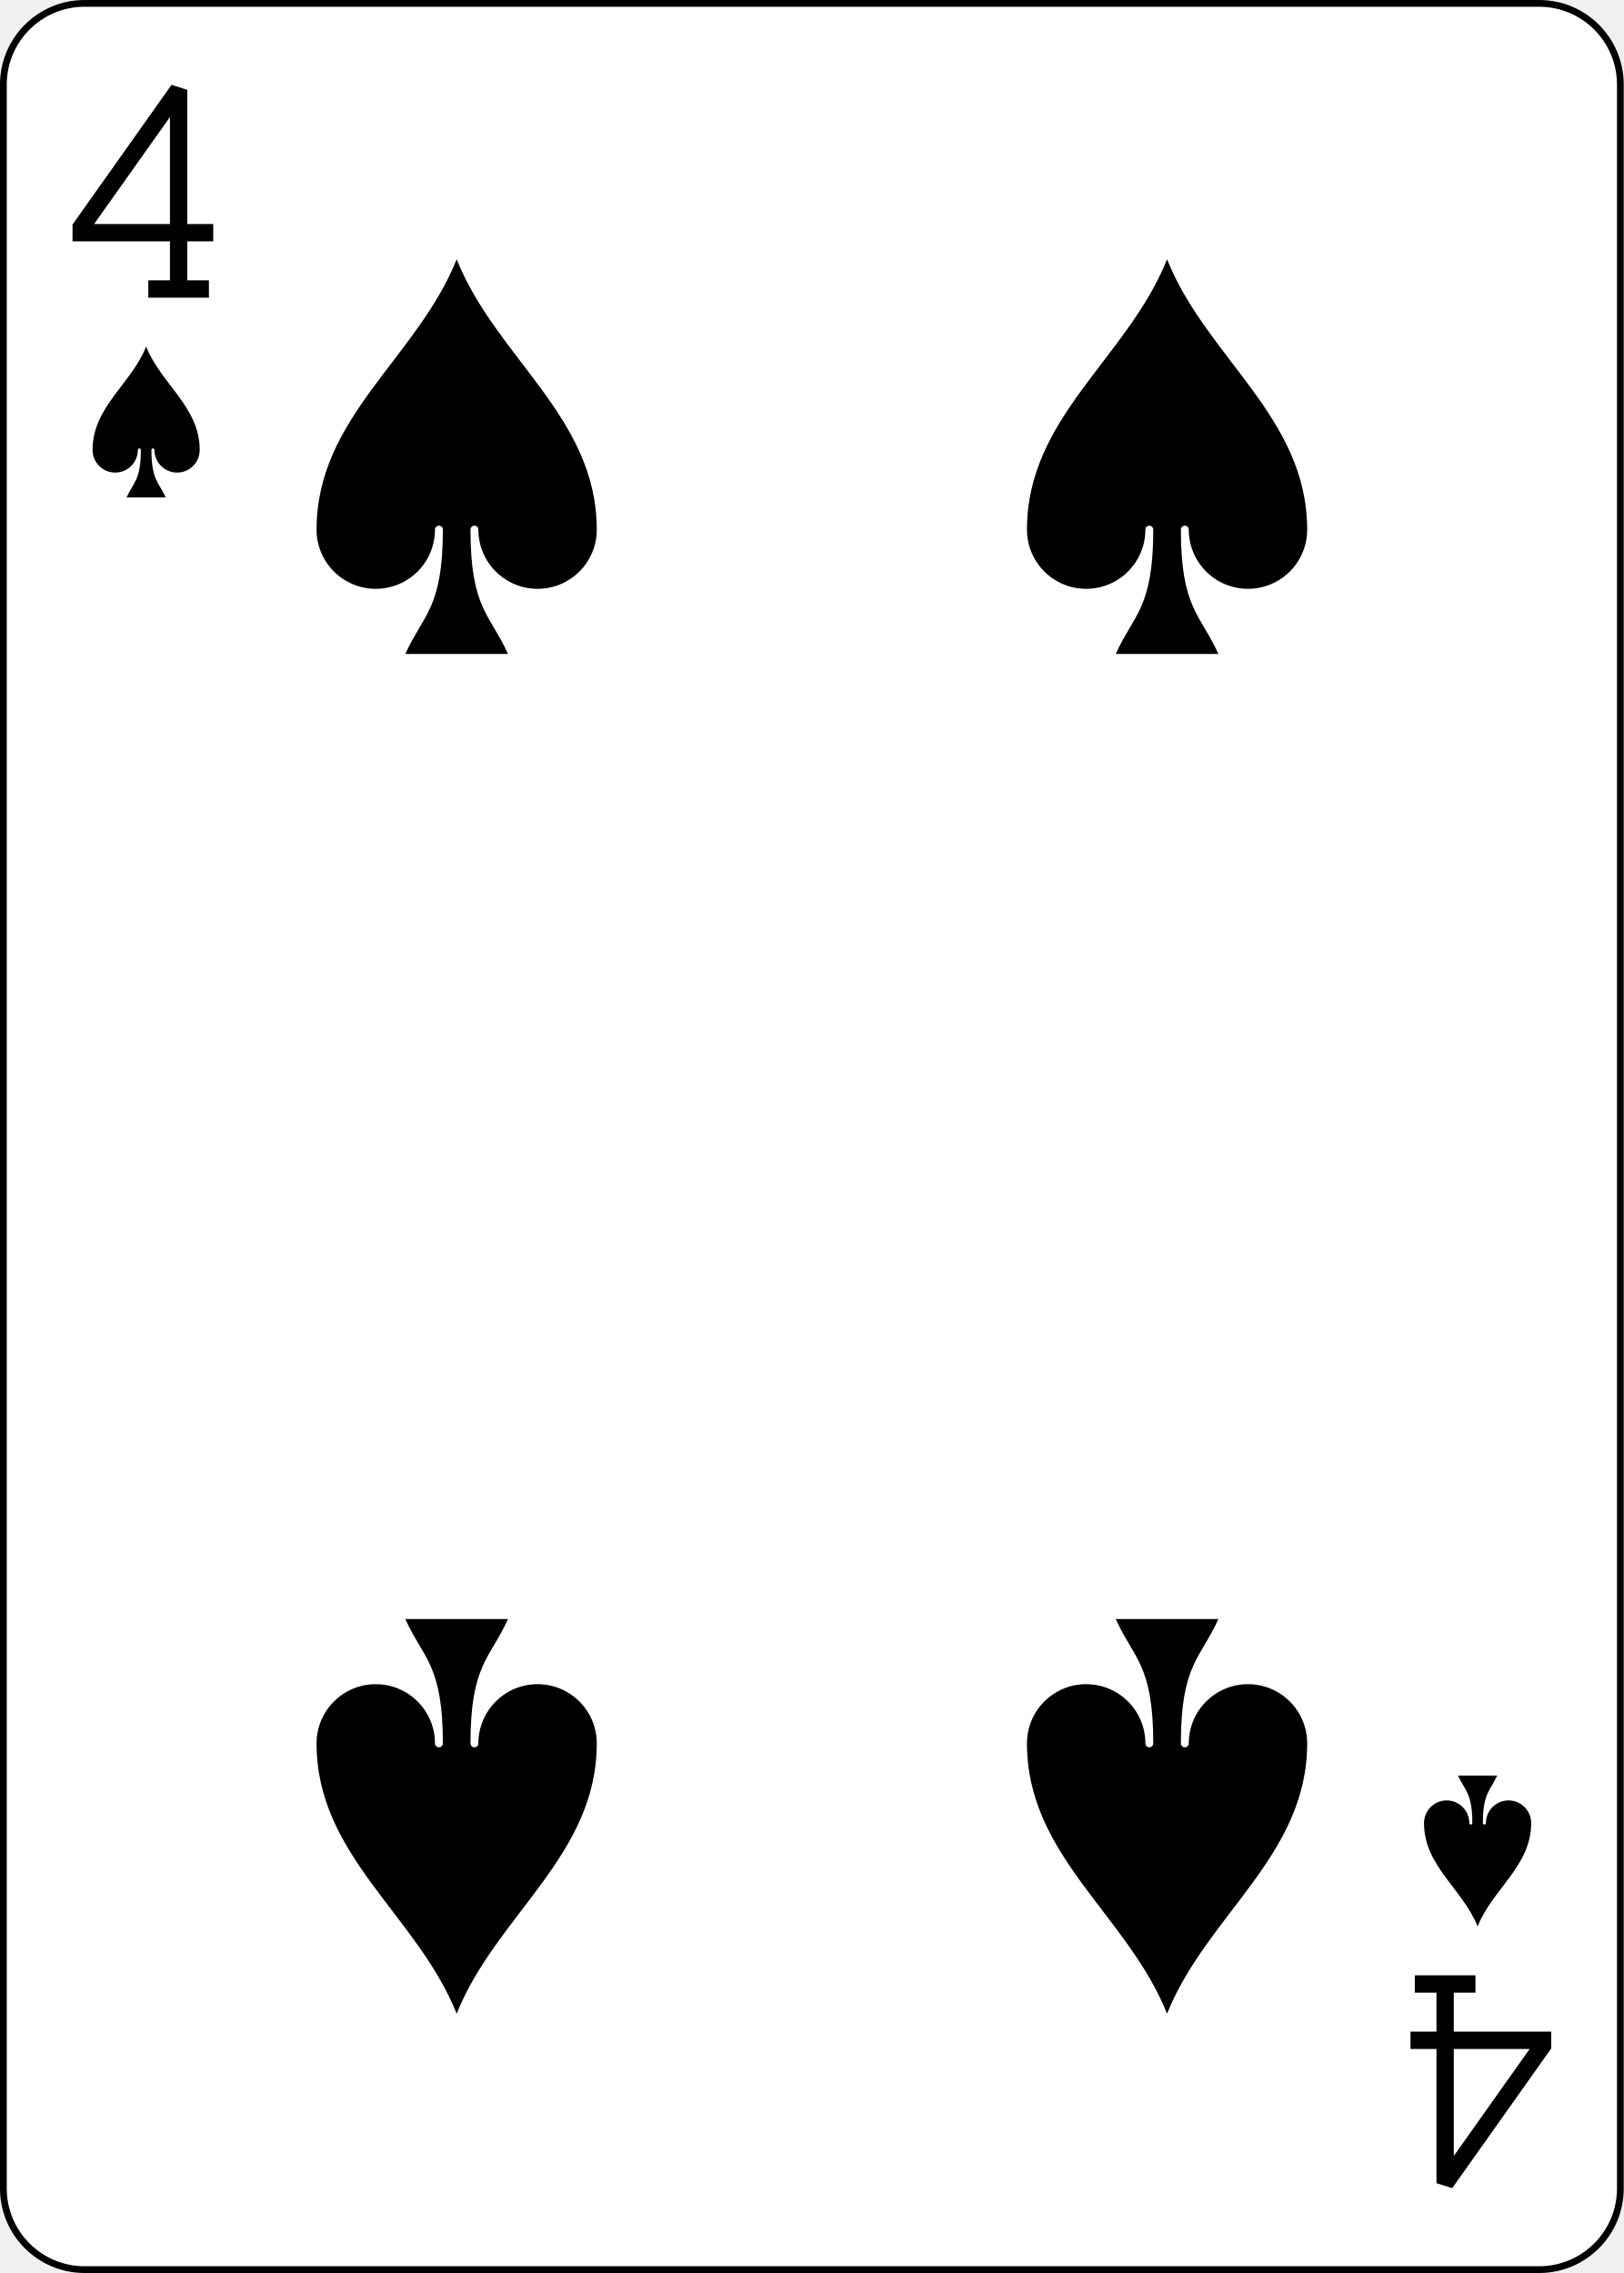
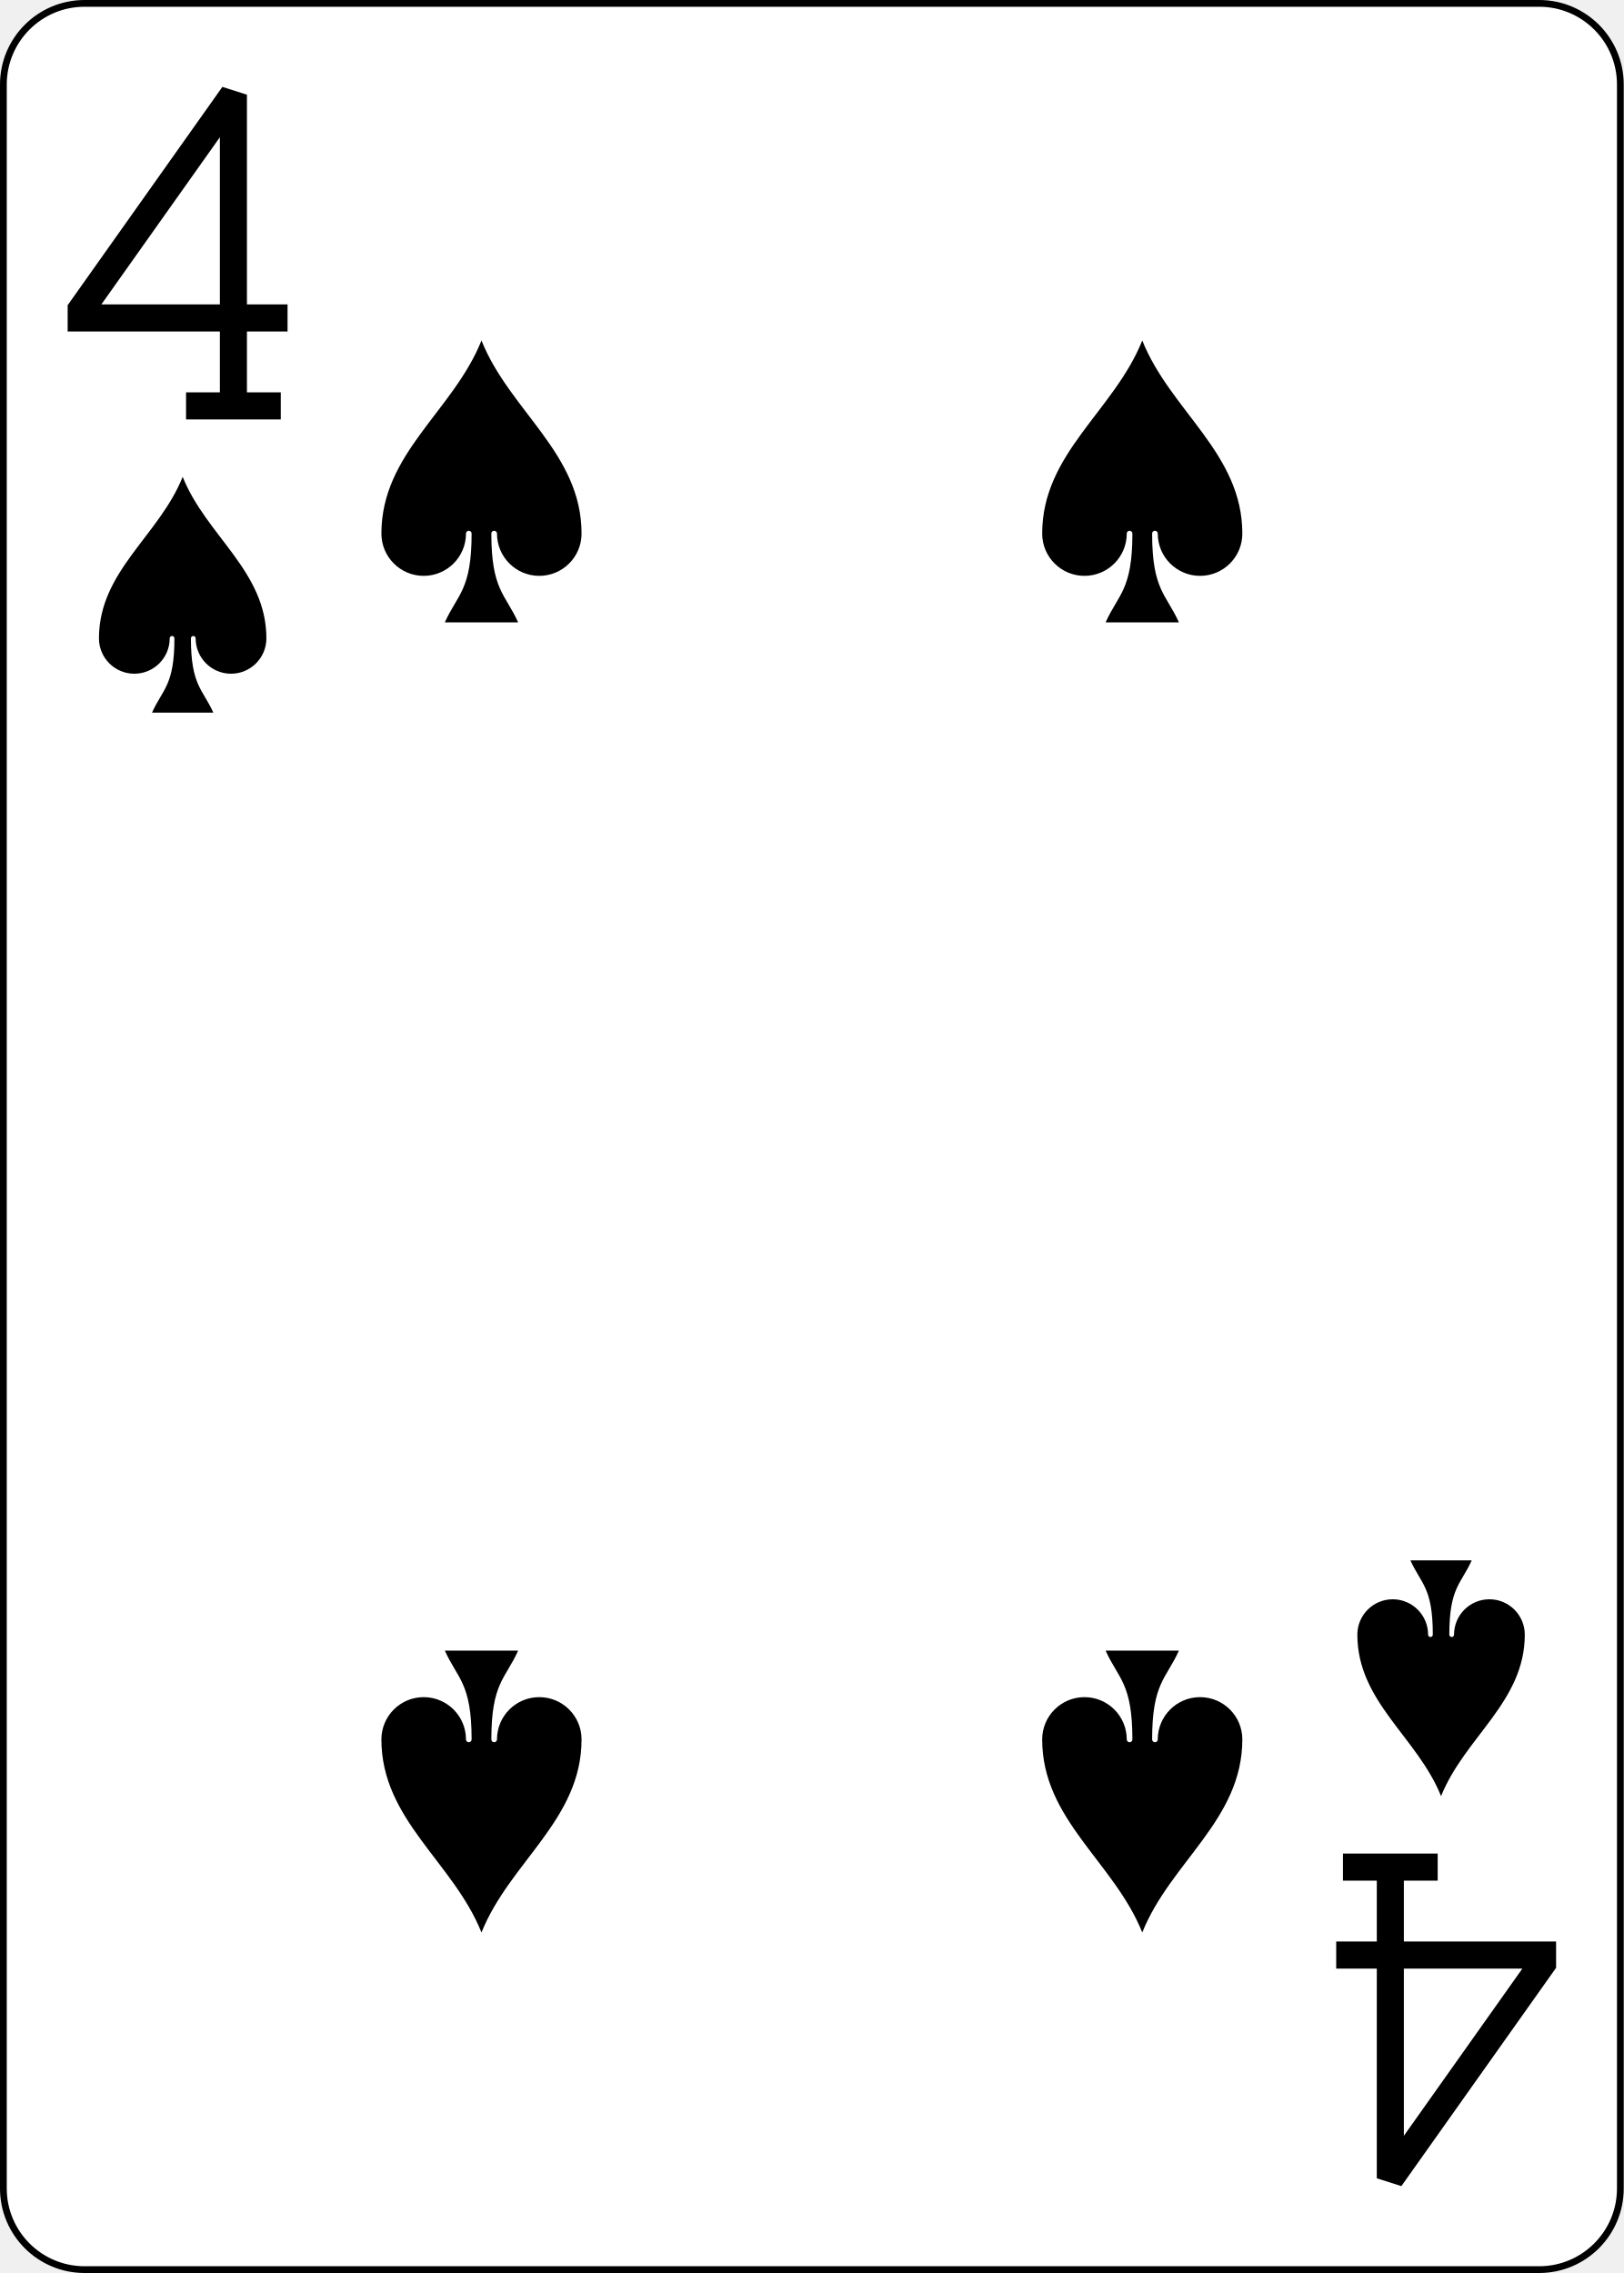
<svg xmlns="http://www.w3.org/2000/svg" xmlns:xlink="http://www.w3.org/1999/xlink" class="card" face="4S" height="3.5in" preserveAspectRatio="none" viewBox="-120 -168 240 336" width="2.5in">
  <defs>
    <symbol id="SS4" viewBox="-600 -600 1200 1200" preserveAspectRatio="xMinYMid">
      <path d="M0 -500C100 -250 355 -100 355 185A150 150 0 0 1 55 185A10 10 0 0 0 35 185C35 385 85 400 130 500L-130 500C-85 400 -35 385 -35 185A10 10 0 0 0 -55 185A150 150 0 0 1 -355 185C-355 -100 -100 -250 0 -500Z" fill="black" />
    </symbol>
    <symbol id="VS4" viewBox="-500 -500 1000 1000" preserveAspectRatio="xMinYMid">
      <path d="M50 460L250 460M150 460L150 -460L-300 175L-300 200L270 200" stroke="black" stroke-width="80" stroke-linecap="square" stroke-miterlimit="1.5" fill="none" />
    </symbol>
  </defs>
  <rect width="239" height="335" x="-119.5" y="-167.5" rx="12" ry="12" fill="white" stroke="black" />
-   <use xlink:href="#VS4" height="32" width="32" x="-114.4" y="-156" />
-   <use xlink:href="#SS4" height="26.769" width="26.769" x="-111.784" y="-119" />
-   <use xlink:href="#SS4" height="70" width="70" x="-87.501" y="-135.501" />
-   <use xlink:href="#SS4" height="70" width="70" x="17.501" y="-135.501" />
+   <use xlink:href="#VS4" height="50" width="50" x="-118" y="-156" />
+   <use xlink:href="#SS4" height="41.827" width="41.827" x="-113.913" y="-101" />
+   <use xlink:href="#SS4" height="50" width="50" x="-73.834" y="-121.834" />
+   <use xlink:href="#SS4" height="50" width="50" x="23.834" y="-121.834" />
  <g transform="rotate(180)">
-     <use xlink:href="#VS4" height="32" width="32" x="-114.4" y="-156" />
-     <use xlink:href="#SS4" height="26.769" width="26.769" x="-111.784" y="-119" />
-     <use xlink:href="#SS4" height="70" width="70" x="-87.501" y="-135.501" />
-     <use xlink:href="#SS4" height="70" width="70" x="17.501" y="-135.501" />
+     <use xlink:href="#VS4" height="50" width="50" x="-118" y="-156" />
+     <use xlink:href="#SS4" height="41.827" width="41.827" x="-113.913" y="-101" />
+     <use xlink:href="#SS4" height="50" width="50" x="-73.834" y="-121.834" />
+     <use xlink:href="#SS4" height="50" width="50" x="23.834" y="-121.834" />
  </g>
</svg>
